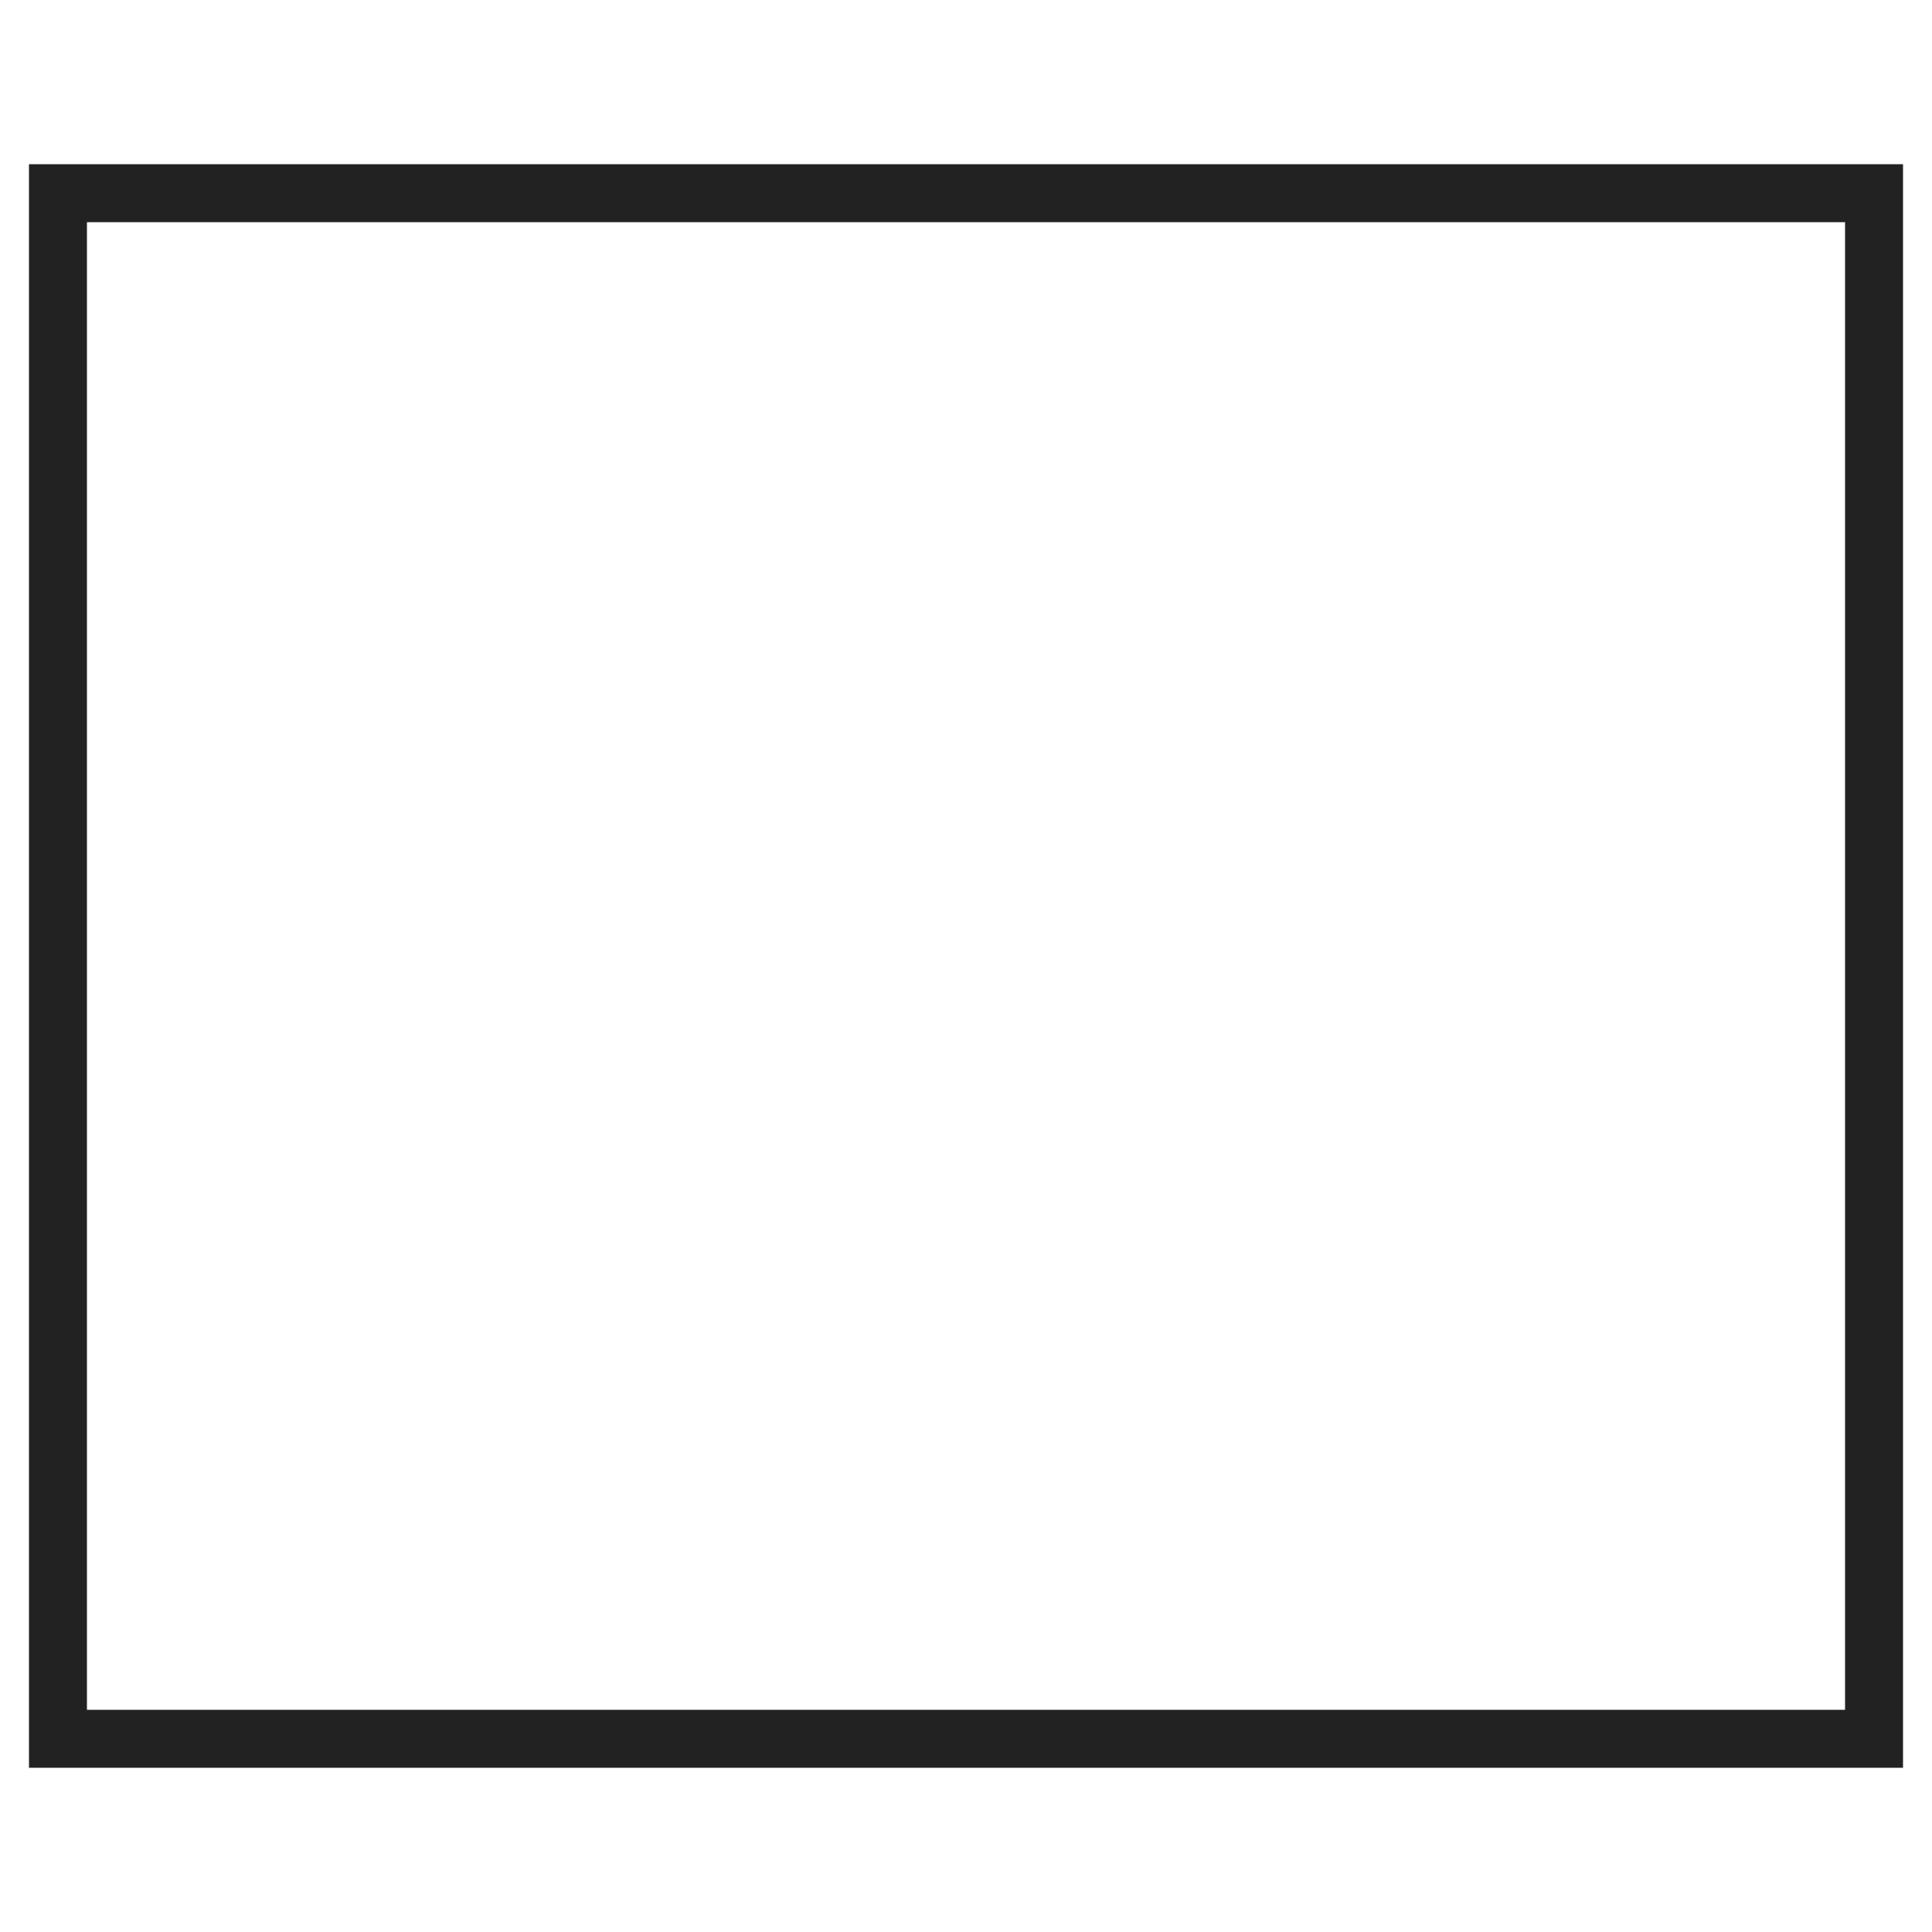
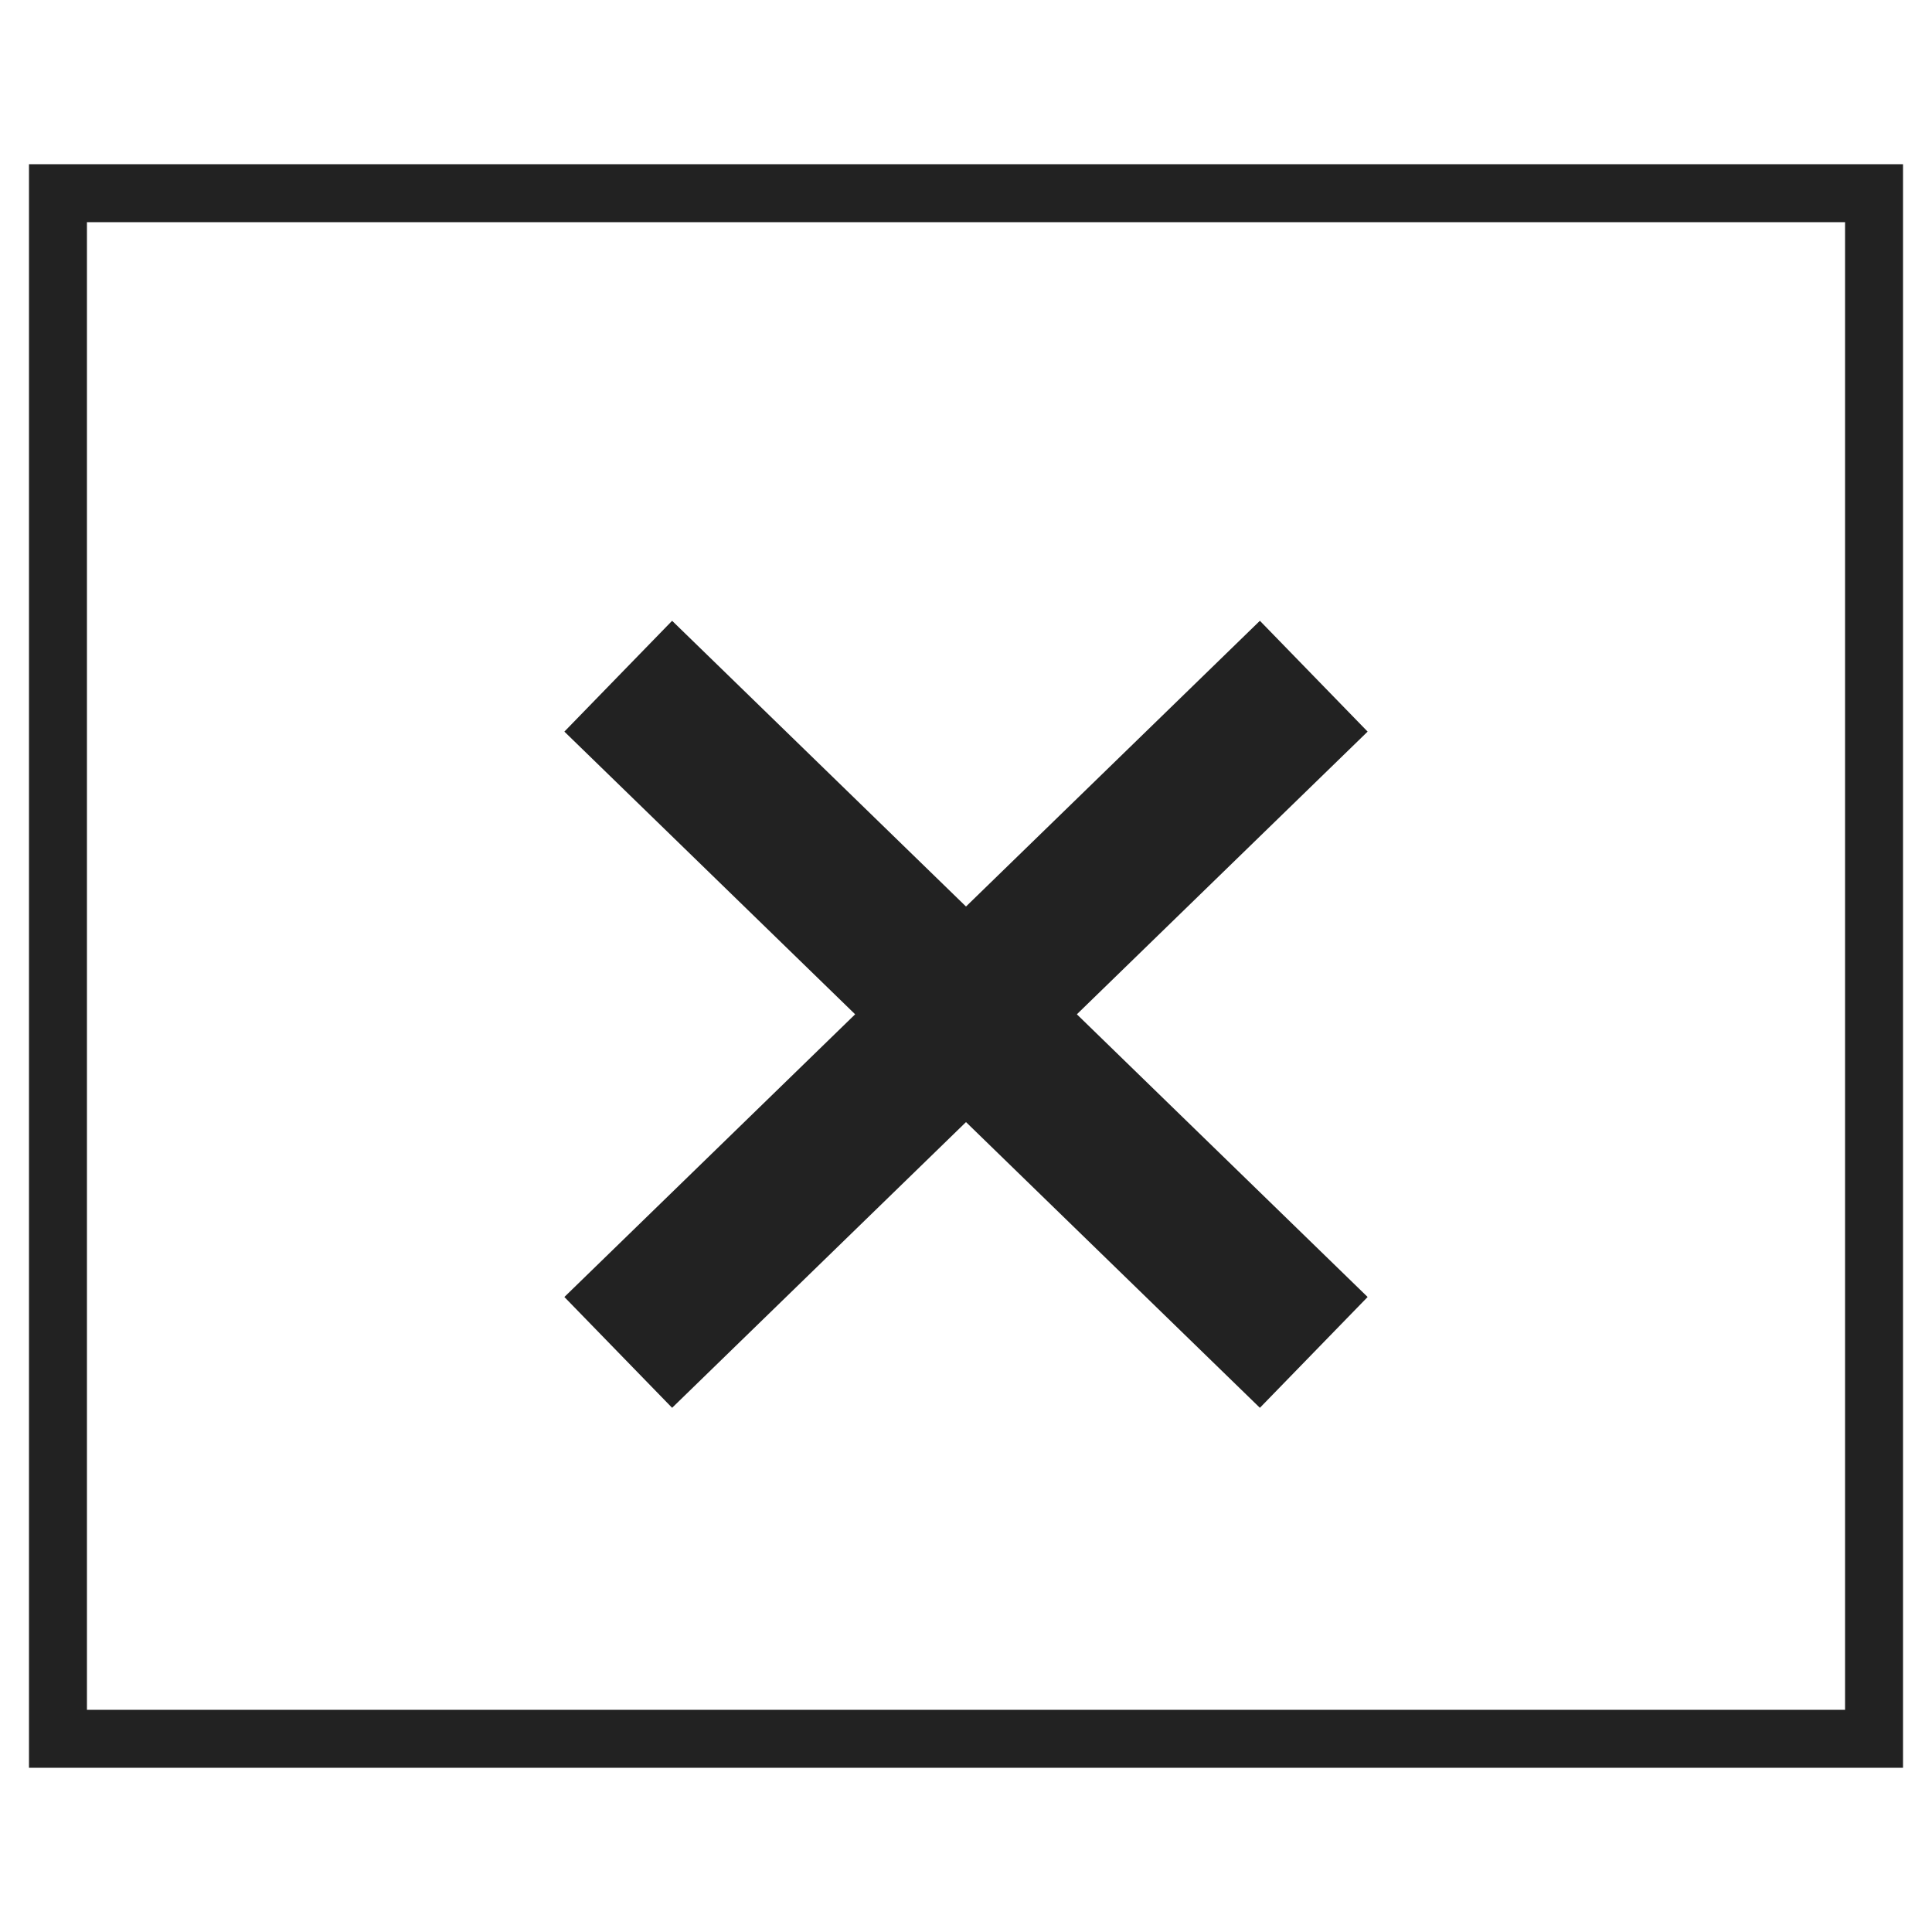
<svg xmlns="http://www.w3.org/2000/svg" version="1.1" height="100" width="100">
  <rect style="fill:none;stroke:#222222;stroke-width:3" width="94" height="80" x="3" y="10" />
-   <path style="stroke:#222222;stroke-width:8" d="L 32 35 68 70" />
-   <path style="stroke:#222222;stroke-width:8" d="L 68 35 32 70" />
+   <path style="stroke:#222222;stroke-width:8" d="M 32 35 68 70" />
+   <path style="stroke:#222222;stroke-width:8" d="M 68 35 32 70" />
</svg>
